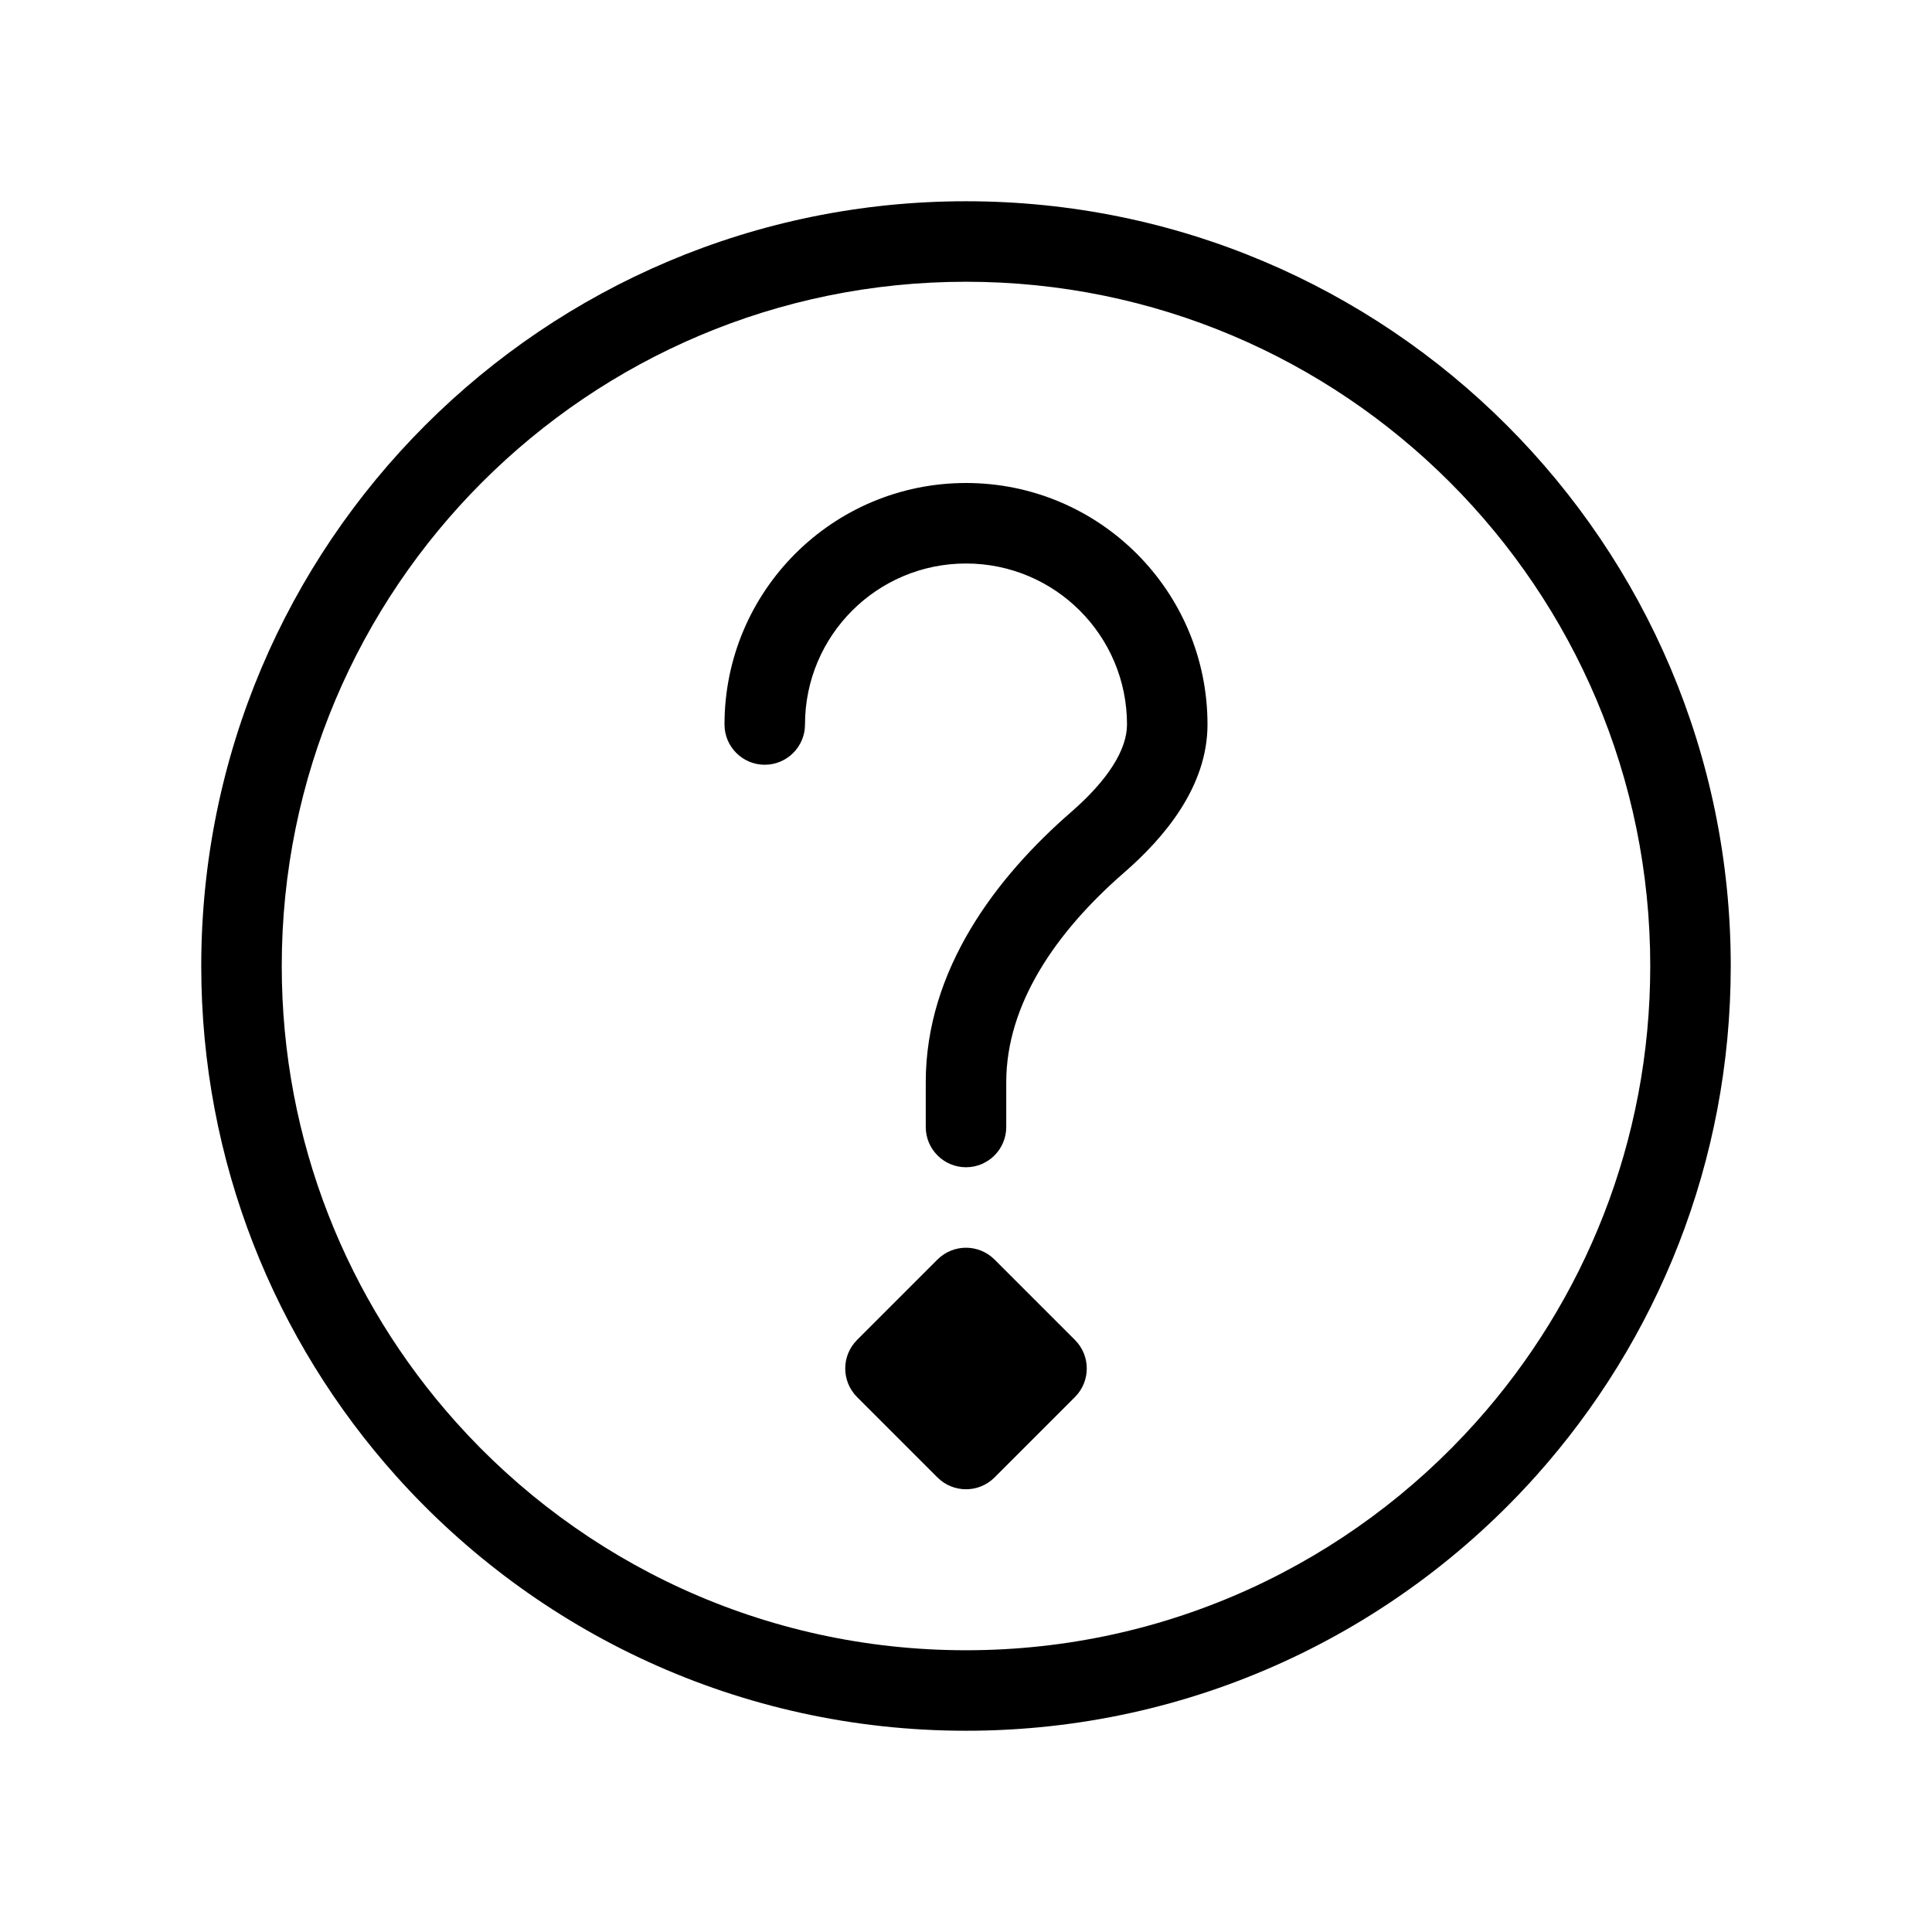
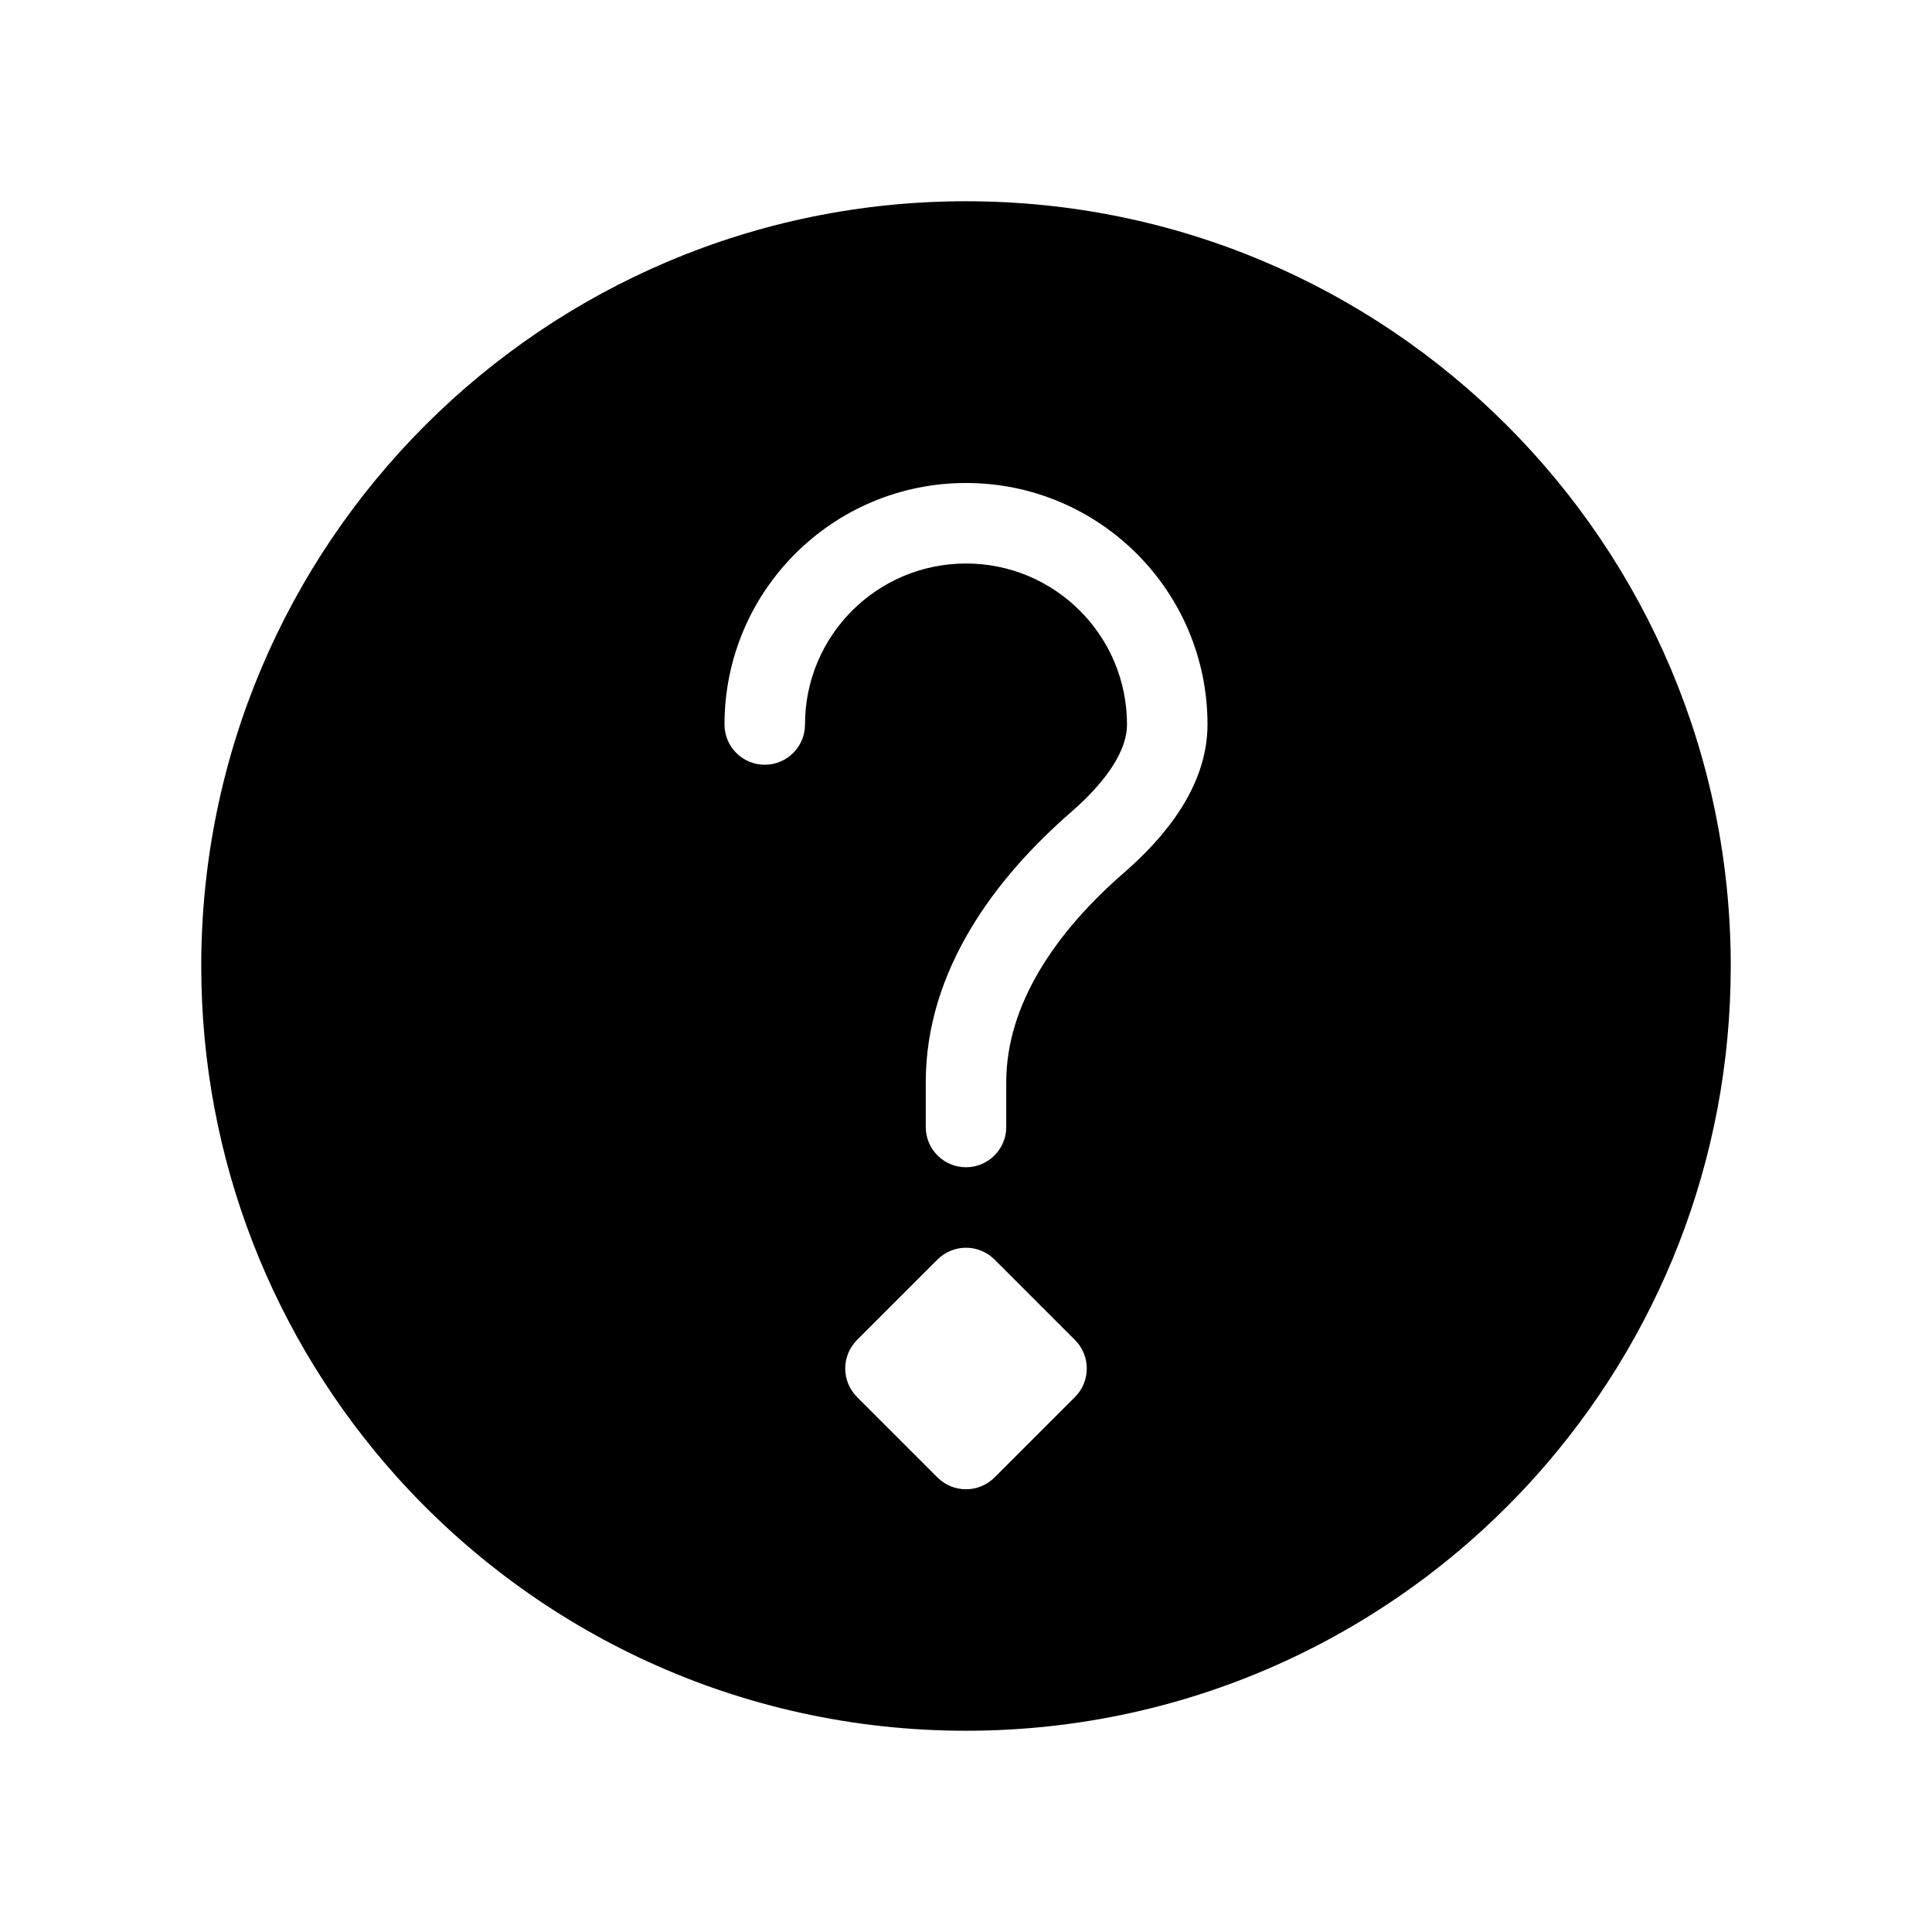
<svg xmlns="http://www.w3.org/2000/svg" width="24" height="24" viewBox="0 0 24 24" fill="none">
-   <path fill-rule="evenodd" clip-rule="evenodd" d="M12 3.5C7.306 3.5 3.5 7.306 3.5 12C3.5 14.177 4.318 16.162 5.664 17.666C7.221 19.406 9.483 20.5 12 20.5C14.517 20.5 16.779 19.406 18.336 17.666C19.682 16.162 20.5 14.177 20.5 12C20.5 7.306 16.694 3.5 12 3.5ZM2.5 12C2.5 6.753 6.753 2.5 12 2.5C17.247 2.5 21.5 6.753 21.5 12C21.5 14.433 20.585 16.653 19.081 18.334C17.342 20.276 14.814 21.5 12 21.5C9.186 21.5 6.658 20.276 4.919 18.334C3.415 16.653 2.5 14.433 2.5 12ZM12 7C10.895 7 10 7.895 10 9C10 9.276 9.776 9.5 9.5 9.5C9.224 9.5 9 9.276 9 9C9 7.343 10.343 6 12 6C13.657 6 15 7.343 15 9C15 9.777 14.457 10.411 13.965 10.839C13.114 11.579 12.5 12.476 12.5 13.444V14C12.5 14.276 12.276 14.5 12 14.5C11.724 14.5 11.5 14.276 11.5 14V13.444C11.5 12.046 12.374 10.897 13.309 10.085C13.761 9.691 14 9.315 14 9C14 7.895 13.105 7 12 7ZM10.646 16.646L11.646 15.646C11.842 15.451 12.158 15.451 12.354 15.646L13.354 16.646C13.549 16.842 13.549 17.158 13.354 17.354L12.354 18.354C12.158 18.549 11.842 18.549 11.646 18.354L10.646 17.354C10.451 17.158 10.451 16.842 10.646 16.646Z" fill="black" />
+   <path fill-rule="evenodd" clip-rule="evenodd" d="M2.5 12C2.5 6.753 6.753 2.5 12 2.5C17.247 2.5 21.5 6.753 21.5 12C21.5 14.433 20.585 16.653 19.081 18.334C17.342 20.276 14.814 21.5 12 21.5C9.186 21.5 6.658 20.276 4.919 18.334C3.415 16.653 2.5 14.433 2.5 12ZM12 7C10.895 7 10 7.895 10 9C10 9.276 9.776 9.5 9.5 9.5C9.224 9.5 9 9.276 9 9C9 7.343 10.343 6 12 6C13.657 6 15 7.343 15 9C15 9.777 14.457 10.411 13.965 10.839C13.114 11.579 12.5 12.476 12.5 13.444V14C12.5 14.276 12.276 14.5 12 14.5C11.724 14.5 11.5 14.276 11.5 14V13.444C11.5 12.046 12.374 10.897 13.309 10.085C13.761 9.691 14 9.315 14 9C14 7.895 13.105 7 12 7ZM11.646 15.646L10.646 16.646C10.451 16.842 10.451 17.158 10.646 17.354L11.646 18.354C11.842 18.549 12.158 18.549 12.354 18.354L13.354 17.354C13.549 17.158 13.549 16.842 13.354 16.646L12.354 15.646C12.158 15.451 11.842 15.451 11.646 15.646Z" fill="black" />
</svg>
